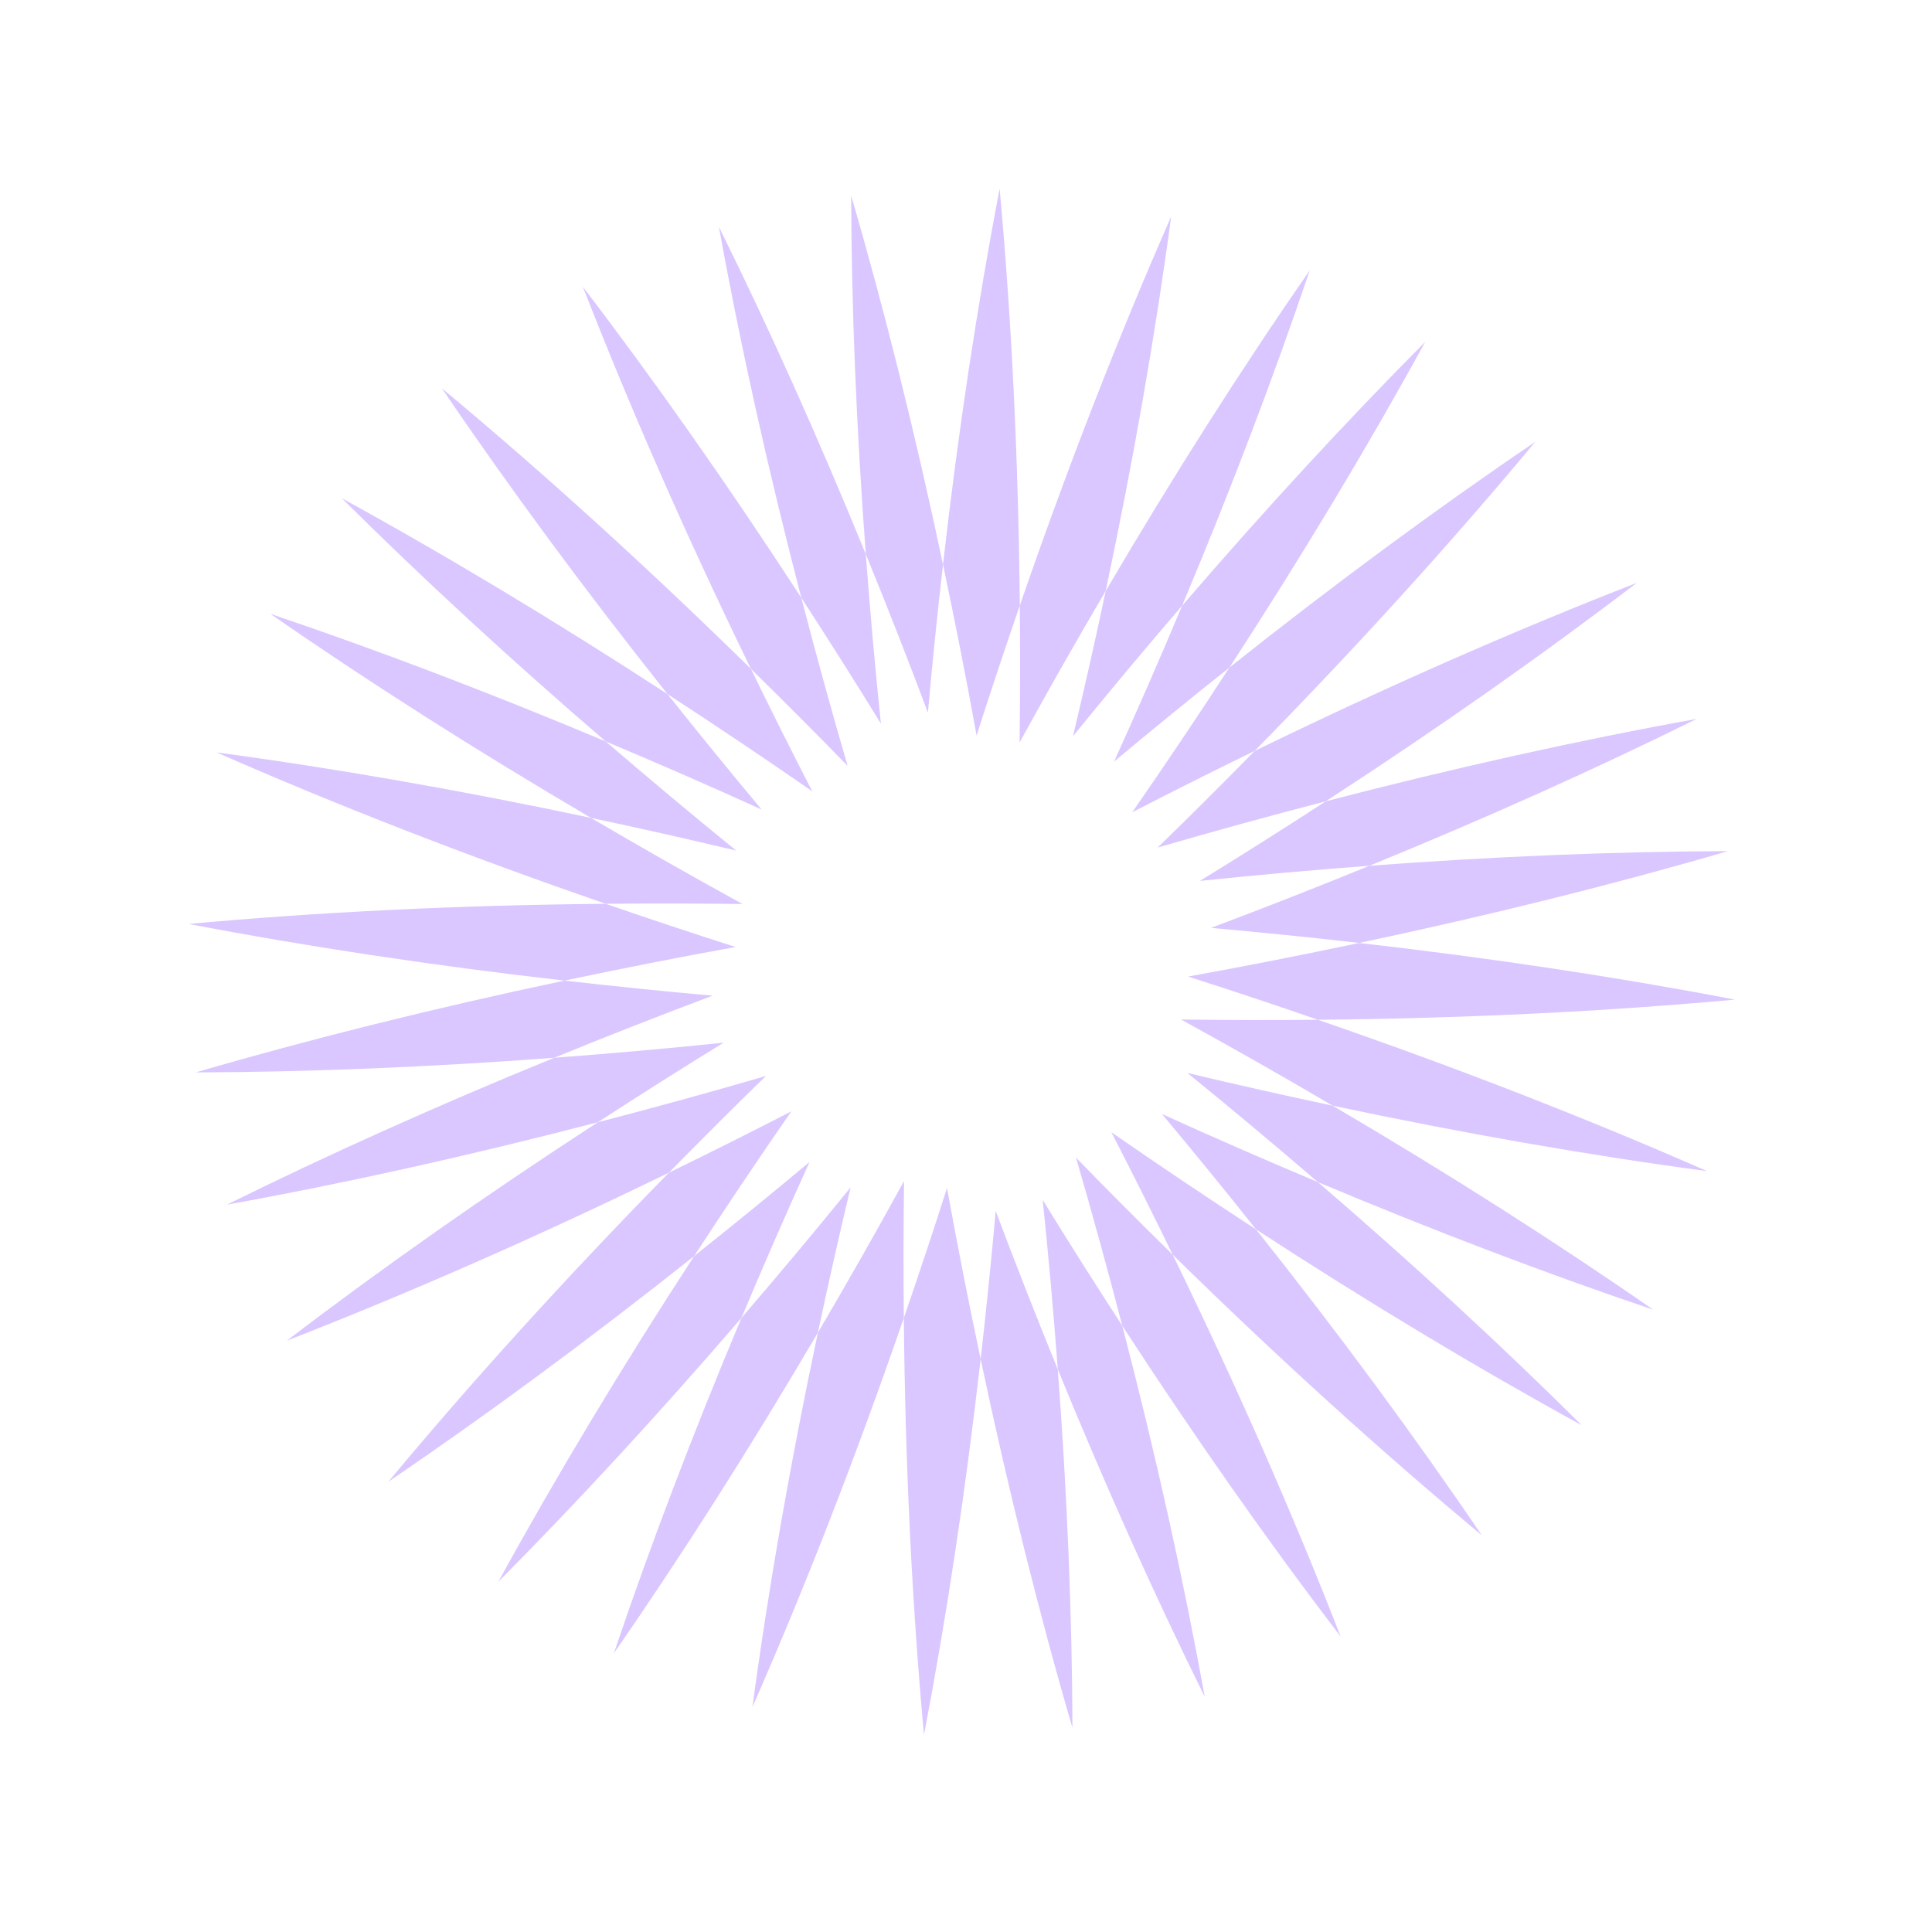
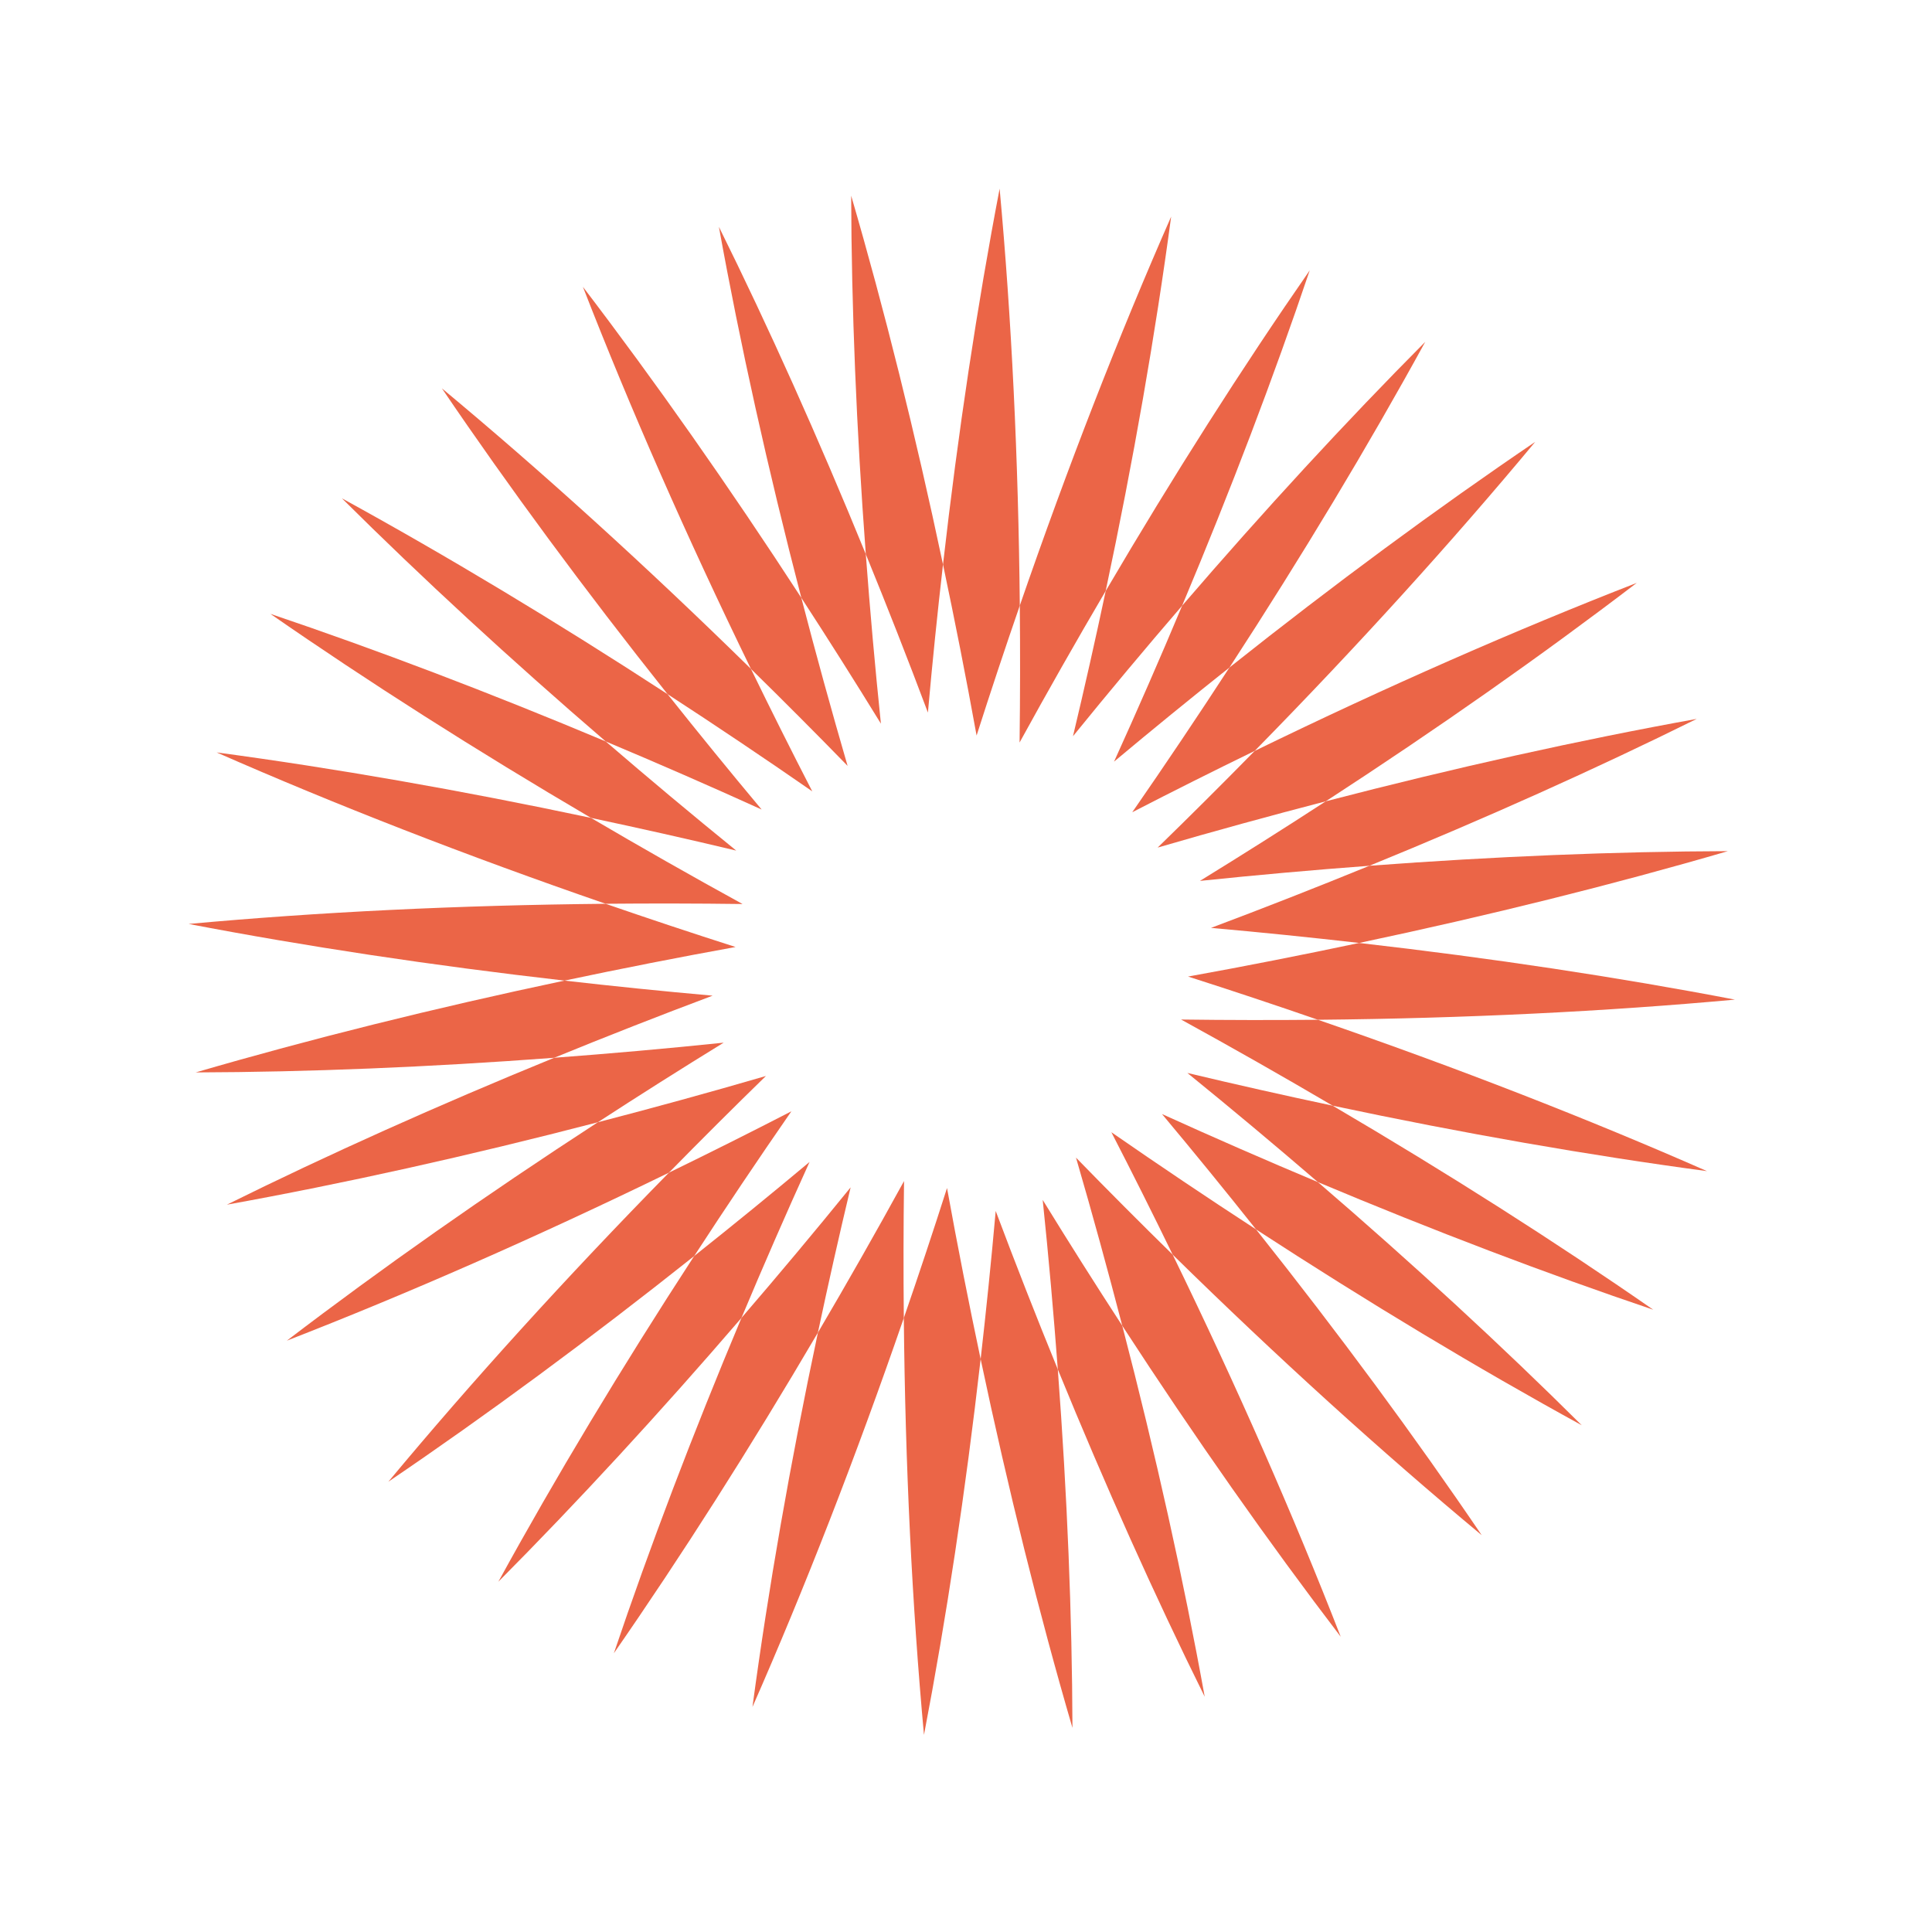
<svg xmlns="http://www.w3.org/2000/svg" version="1.1" viewBox="0 0 128 128">
  <g transform="matrix(0.8046875,0,0,0.8046875,12.22158,12.22045)">
    <svg viewBox="0 0 96 96" data-background-color="#db3d96" preserveAspectRatio="xMidYMid meet" height="128" width="128">
      <g id="tight-bounds" transform="matrix(1,0,0,1,0.2595,0.2605554)">
        <svg viewBox="0 0 95.481 95.479" height="95.479" width="95.481">
          <g>
            <svg viewBox="0 0 95.481 95.479" height="95.479" width="95.481">
              <g>
                <svg viewBox="0 0 95.481 95.479" height="95.479" width="95.481">
                  <g id="textblocktransform">
                    <svg viewBox="0 0 95.481 95.479" height="95.479" width="95.481" id="textblock">
                      <g>
                        <svg viewBox="0 0 95.481 95.479" height="95.479" width="95.481">
                          <g>
                            <svg viewBox="0 0 95.481 95.479" height="95.479" width="95.481">
                              <g>
                                <svg version="1.0" x="0" y="0" viewBox="4.764 3.721 90.471 90.469" enable-background="new 0 0 100 100" xml:space="preserve" height="95.479" width="95.481" class="icon-icon-0" data-fill-palette-color="accent" id="icon-0">
-                                   <path d="M32.864 61.293C26.817 67.455 21.307 73.536 16.449 79.376 22.203 75.474 28.21 71.046 34.341 66.173A346 346 0 0 1 40.028 57.705 349 349 0 0 1 32.864 61.293" fill="#dac7ff" data-fill-palette-color="accent" />
-                                   <path d="M26.151 54.572C19.323 57.362 12.898 60.247 7 63.167 13.839 61.932 21.127 60.315 28.704 58.345A345 345 0 0 1 36.067 53.688C32.703 54.038 29.4 54.328 26.151 54.572" fill="#dac7ff" data-fill-palette-color="accent" />
-                                   <path d="M62.891 28.12C65.747 21.32 68.251 14.737 70.357 8.5 66.394 14.21 62.384 20.507 58.42 27.258A344 344 0 0 1 56.505 35.758 343 343 0 0 1 62.891 28.12" fill="#dac7ff" data-fill-palette-color="accent" />
-                                   <path d="M37.108 69.79C34.252 76.592 31.748 83.176 29.643 89.412 33.606 83.701 37.616 77.404 41.58 70.653A344 344 0 0 1 43.495 62.154 343 343 0 0 1 37.108 69.791" fill="#dac7ff" data-fill-palette-color="accent" />
-                                   <path d="M53.393 28.114C53.312 19.482 52.908 11.285 52.213 3.721 50.904 10.549 49.787 17.927 48.9 25.708 49.589 28.974 50.249 32.308 50.865 35.718A351 351 0 0 1 53.393 28.113" fill="#dac7ff" data-fill-palette-color="accent" />
-                                   <path d="M29.16 45.562C20.525 45.644 12.33 46.047 4.764 46.742 11.593 48.052 18.972 49.168 26.753 50.057A344 344 0 0 1 36.763 48.091 349 349 0 0 1 29.158 45.562" fill="#dac7ff" data-fill-palette-color="accent" />
-                                   <path d="M44.383 25.107C41.593 18.279 38.71 11.853 35.788 5.954 37.024 12.794 38.641 20.082 40.611 27.66A344 344 0 0 1 45.267 35.023 343 343 0 0 1 44.383 25.107" fill="#dac7ff" data-fill-palette-color="accent" />
-                                   <path d="M29.165 36.063C22.365 33.207 15.78 30.703 9.545 28.598 15.255 32.56 21.55 36.57 28.303 40.536 31.098 41.13 33.93 41.765 36.802 42.45A343 343 0 0 1 29.165 36.063" fill="#dac7ff" data-fill-palette-color="accent" />
-                                   <path d="M37.662 31.818C31.5 25.772 25.42 20.262 19.58 15.404 23.482 21.158 27.91 27.165 32.783 33.296A346 346 0 0 1 41.25 38.983 349 349 0 0 1 37.662 31.818" fill="#dac7ff" data-fill-palette-color="accent" />
-                                   <path d="M70.835 61.847C77.635 64.703 84.22 67.207 90.455 69.313 84.745 65.35 78.45 61.339 71.697 57.374A345 345 0 0 1 63.198 55.46 343 343 0 0 1 70.835 61.847" fill="#dac7ff" data-fill-palette-color="accent" />
-                                   <path d="M73.849 43.338C80.677 40.55 87.103 37.664 93 34.744 86.161 35.979 78.873 37.596 71.296 39.566A345 345 0 0 1 63.933 44.223 343 343 0 0 1 73.849 43.338" fill="#dac7ff" data-fill-palette-color="accent" />
-                                   <path d="M70.842 52.349C79.474 52.267 87.67 51.864 95.235 51.169 88.407 49.859 81.028 48.743 73.248 47.854 69.982 48.544 66.648 49.204 63.238 49.82 65.82 50.645 68.353 51.49 70.842 52.35" fill="#dac7ff" data-fill-palette-color="accent" />
-                                   <path d="M62.338 66.091C68.5 72.138 74.58 77.648 80.42 82.506 76.518 76.753 72.09 70.746 67.217 64.615A346 346 0 0 1 58.75 58.927 349 349 0 0 1 62.338 66.091" fill="#dac7ff" data-fill-palette-color="accent" />
-                                   <path d="M46.607 69.797C46.689 78.43 47.092 86.625 47.787 94.19 49.096 87.362 50.213 79.983 51.102 72.203 50.412 68.937 49.752 65.603 49.135 62.193A349 349 0 0 1 46.607 69.798" fill="#dac7ff" data-fill-palette-color="accent" />
-                                   <path d="M55.617 72.804C58.407 79.632 61.291 86.058 64.212 91.957 62.976 85.117 61.359 77.829 59.389 70.25A345 345 0 0 1 54.733 62.888C55.083 66.252 55.373 69.556 55.617 72.804" fill="#dac7ff" data-fill-palette-color="accent" />
-                                   <path d="M67.137 36.617C73.183 30.456 78.693 24.375 83.55 18.535 77.797 22.437 71.79 26.865 65.659 31.738A346 346 0 0 1 59.973 40.206 349 349 0 0 1 67.137 36.617" fill="#dac7ff" data-fill-palette-color="accent" />
-                                   <path d="M65.66 31.738C69.93 25.177 73.775 18.778 77.116 12.683 72.477 17.351 67.703 22.53 62.891 28.121A343 343 0 0 1 58.908 37.244 345 345 0 0 1 65.659 31.738" fill="#dac7ff" data-fill-palette-color="accent" />
-                                   <path d="M73.248 47.854C80.908 46.234 88.152 44.429 94.824 42.482 88.242 42.502 81.204 42.787 73.849 43.338A343 343 0 0 1 64.58 46.973C67.52 47.233 70.409 47.53 73.248 47.853" fill="#dac7ff" data-fill-palette-color="accent" />
-                                   <path d="M61.461 42.273C64.788 41.303 68.065 40.406 71.296 39.566 77.862 35.298 83.966 31.006 89.492 26.786 82.412 29.542 74.898 32.839 67.137 36.618A349 349 0 0 1 61.46 42.273" fill="#dac7ff" data-fill-palette-color="accent" />
-                                   <path d="M53.38 36.127A341 341 0 0 1 58.418 27.258C60.044 19.598 61.325 12.245 62.249 5.355 59.191 12.308 56.21 19.953 53.393 28.114 53.418 30.747 53.416 33.417 53.38 36.127" fill="#dac7ff" data-fill-palette-color="accent" />
-                                   <path d="M48.899 25.708C47.279 18.048 45.474 10.804 43.527 4.132 43.546 10.714 43.832 17.752 44.383 25.107A343 343 0 0 1 48.017 34.375C48.278 31.435 48.574 28.547 48.9 25.708" fill="#dac7ff" data-fill-palette-color="accent" />
-                                   <path d="M32.783 33.296C26.22 29.024 19.823 25.179 13.728 21.837 18.395 26.477 23.574 31.252 29.165 36.063A343 343 0 0 1 38.288 40.047 345 345 0 0 1 32.783 33.296" fill="#dac7ff" data-fill-palette-color="accent" />
-                                   <path d="M56.682 60.416C57.652 63.743 58.549 67.02 59.389 70.25 63.657 76.817 67.95 82.92 72.17 88.447 69.414 81.367 66.117 73.853 62.338 66.091A349 349 0 0 1 56.682 60.416" fill="#dac7ff" data-fill-palette-color="accent" />
-                                   <path d="M51.102 72.203C52.72 79.863 54.526 87.107 56.474 93.779 56.454 87.197 56.168 80.159 55.617 72.804A343 343 0 0 1 51.983 63.536C51.722 66.476 51.426 69.364 51.102 72.203" fill="#dac7ff" data-fill-palette-color="accent" />
-                                   <path d="M67.217 64.615C73.78 68.887 80.177 72.732 86.272 76.073 81.605 71.433 76.426 66.658 70.835 61.847A343 343 0 0 1 61.712 57.863 345 345 0 0 1 67.217 64.615" fill="#dac7ff" data-fill-palette-color="accent" />
-                                   <path d="M46.621 61.784A346 346 0 0 1 41.581 70.653C39.956 78.313 38.675 85.666 37.751 92.556 40.809 85.603 43.79 77.958 46.607 69.797A350 350 0 0 1 46.62 61.784" fill="#dac7ff" data-fill-palette-color="accent" />
-                                   <path d="M70.842 52.349C68.209 52.373 65.539 52.37 62.829 52.334A347 347 0 0 1 71.697 57.374C79.358 59 86.71 60.281 93.601 61.205 86.647 58.146 79.002 55.165 70.84 52.35" fill="#dac7ff" data-fill-palette-color="accent" />
-                                   <path d="M43.318 37.494A347 347 0 0 1 40.61 27.66C36.343 21.094 32.05 14.99 27.83 9.463 30.585 16.543 33.882 24.057 37.661 31.818A349 349 0 0 1 43.319 37.494" fill="#dac7ff" data-fill-palette-color="accent" />
-                                   <path d="M26.753 50.057C19.093 51.676 11.848 53.482 5.176 55.429 11.758 55.409 18.796 55.124 26.151 54.572A343 343 0 0 1 35.42 50.938C32.48 50.678 29.59 50.381 26.753 50.057" fill="#dac7ff" data-fill-palette-color="accent" />
-                                   <path d="M34.34 66.173C30.07 72.734 26.225 79.133 22.884 85.228 27.523 80.56 32.297 75.382 37.108 69.791A342 342 0 0 1 41.092 60.667 345 345 0 0 1 34.341 66.173" fill="#dac7ff" data-fill-palette-color="accent" />
-                                   <path d="M37.172 45.576A346 346 0 0 1 28.302 40.536C20.643 38.911 13.29 37.63 6.4 36.706 13.353 39.763 21 42.745 29.16 45.561 31.792 45.537 34.462 45.54 37.172 45.576" fill="#dac7ff" data-fill-palette-color="accent" />
-                                   <path d="M38.54 55.637C35.213 56.607 31.935 57.505 28.704 58.345 22.138 62.613 16.034 66.905 10.508 71.124 17.588 68.37 25.102 65.073 32.864 61.294A350 350 0 0 1 38.54 55.636" fill="#dac7ff" data-fill-palette-color="accent" />
+                                   <path d="M32.864 61.293C26.817 67.455 21.307 73.536 16.449 79.376 22.203 75.474 28.21 71.046 34.341 66.173A346 346 0 0 1 40.028 57.705 349 349 0 0 1 32.864 61.293" fill="hsl(11 80% 60%)" data-fill-palette-color="accent" />
+                                   <path d="M26.151 54.572C19.323 57.362 12.898 60.247 7 63.167 13.839 61.932 21.127 60.315 28.704 58.345A345 345 0 0 1 36.067 53.688C32.703 54.038 29.4 54.328 26.151 54.572" fill="hsl(11 80% 60%)" data-fill-palette-color="accent" />
+                                   <path d="M62.891 28.12C65.747 21.32 68.251 14.737 70.357 8.5 66.394 14.21 62.384 20.507 58.42 27.258A344 344 0 0 1 56.505 35.758 343 343 0 0 1 62.891 28.12" fill="hsl(11 80% 60%)" data-fill-palette-color="accent" />
+                                   <path d="M37.108 69.79C34.252 76.592 31.748 83.176 29.643 89.412 33.606 83.701 37.616 77.404 41.58 70.653A344 344 0 0 1 43.495 62.154 343 343 0 0 1 37.108 69.791" fill="hsl(11 80% 60%)" data-fill-palette-color="accent" />
+                                   <path d="M53.393 28.114C53.312 19.482 52.908 11.285 52.213 3.721 50.904 10.549 49.787 17.927 48.9 25.708 49.589 28.974 50.249 32.308 50.865 35.718A351 351 0 0 1 53.393 28.113" fill="hsl(11 80% 60%)" data-fill-palette-color="accent" />
+                                   <path d="M29.16 45.562C20.525 45.644 12.33 46.047 4.764 46.742 11.593 48.052 18.972 49.168 26.753 50.057A344 344 0 0 1 36.763 48.091 349 349 0 0 1 29.158 45.562" fill="hsl(11 80% 60%)" data-fill-palette-color="accent" />
+                                   <path d="M44.383 25.107C41.593 18.279 38.71 11.853 35.788 5.954 37.024 12.794 38.641 20.082 40.611 27.66A344 344 0 0 1 45.267 35.023 343 343 0 0 1 44.383 25.107" fill="hsl(11 80% 60%)" data-fill-palette-color="accent" />
+                                   <path d="M29.165 36.063C22.365 33.207 15.78 30.703 9.545 28.598 15.255 32.56 21.55 36.57 28.303 40.536 31.098 41.13 33.93 41.765 36.802 42.45A343 343 0 0 1 29.165 36.063" fill="hsl(11 80% 60%)" data-fill-palette-color="accent" />
+                                   <path d="M37.662 31.818C31.5 25.772 25.42 20.262 19.58 15.404 23.482 21.158 27.91 27.165 32.783 33.296A346 346 0 0 1 41.25 38.983 349 349 0 0 1 37.662 31.818" fill="hsl(11 80% 60%)" data-fill-palette-color="accent" />
+                                   <path d="M70.835 61.847C77.635 64.703 84.22 67.207 90.455 69.313 84.745 65.35 78.45 61.339 71.697 57.374A345 345 0 0 1 63.198 55.46 343 343 0 0 1 70.835 61.847" fill="hsl(11 80% 60%)" data-fill-palette-color="accent" />
+                                   <path d="M73.849 43.338C80.677 40.55 87.103 37.664 93 34.744 86.161 35.979 78.873 37.596 71.296 39.566A345 345 0 0 1 63.933 44.223 343 343 0 0 1 73.849 43.338" fill="hsl(11 80% 60%)" data-fill-palette-color="accent" />
+                                   <path d="M70.842 52.349C79.474 52.267 87.67 51.864 95.235 51.169 88.407 49.859 81.028 48.743 73.248 47.854 69.982 48.544 66.648 49.204 63.238 49.82 65.82 50.645 68.353 51.49 70.842 52.35" fill="hsl(11 80% 60%)" data-fill-palette-color="accent" />
+                                   <path d="M62.338 66.091C68.5 72.138 74.58 77.648 80.42 82.506 76.518 76.753 72.09 70.746 67.217 64.615A346 346 0 0 1 58.75 58.927 349 349 0 0 1 62.338 66.091" fill="hsl(11 80% 60%)" data-fill-palette-color="accent" />
+                                   <path d="M46.607 69.797C46.689 78.43 47.092 86.625 47.787 94.19 49.096 87.362 50.213 79.983 51.102 72.203 50.412 68.937 49.752 65.603 49.135 62.193A349 349 0 0 1 46.607 69.798" fill="hsl(11 80% 60%)" data-fill-palette-color="accent" />
+                                   <path d="M55.617 72.804C58.407 79.632 61.291 86.058 64.212 91.957 62.976 85.117 61.359 77.829 59.389 70.25A345 345 0 0 1 54.733 62.888C55.083 66.252 55.373 69.556 55.617 72.804" fill="hsl(11 80% 60%)" data-fill-palette-color="accent" />
+                                   <path d="M67.137 36.617C73.183 30.456 78.693 24.375 83.55 18.535 77.797 22.437 71.79 26.865 65.659 31.738A346 346 0 0 1 59.973 40.206 349 349 0 0 1 67.137 36.617" fill="hsl(11 80% 60%)" data-fill-palette-color="accent" />
+                                   <path d="M65.66 31.738C69.93 25.177 73.775 18.778 77.116 12.683 72.477 17.351 67.703 22.53 62.891 28.121A343 343 0 0 1 58.908 37.244 345 345 0 0 1 65.659 31.738" fill="hsl(11 80% 60%)" data-fill-palette-color="accent" />
+                                   <path d="M73.248 47.854C80.908 46.234 88.152 44.429 94.824 42.482 88.242 42.502 81.204 42.787 73.849 43.338A343 343 0 0 1 64.58 46.973C67.52 47.233 70.409 47.53 73.248 47.853" fill="hsl(11 80% 60%)" data-fill-palette-color="accent" />
+                                   <path d="M61.461 42.273C64.788 41.303 68.065 40.406 71.296 39.566 77.862 35.298 83.966 31.006 89.492 26.786 82.412 29.542 74.898 32.839 67.137 36.618A349 349 0 0 1 61.46 42.273" fill="hsl(11 80% 60%)" data-fill-palette-color="accent" />
+                                   <path d="M53.38 36.127A341 341 0 0 1 58.418 27.258C60.044 19.598 61.325 12.245 62.249 5.355 59.191 12.308 56.21 19.953 53.393 28.114 53.418 30.747 53.416 33.417 53.38 36.127" fill="hsl(11 80% 60%)" data-fill-palette-color="accent" />
+                                   <path d="M48.899 25.708C47.279 18.048 45.474 10.804 43.527 4.132 43.546 10.714 43.832 17.752 44.383 25.107A343 343 0 0 1 48.017 34.375C48.278 31.435 48.574 28.547 48.9 25.708" fill="hsl(11 80% 60%)" data-fill-palette-color="accent" />
+                                   <path d="M32.783 33.296C26.22 29.024 19.823 25.179 13.728 21.837 18.395 26.477 23.574 31.252 29.165 36.063A343 343 0 0 1 38.288 40.047 345 345 0 0 1 32.783 33.296" fill="hsl(11 80% 60%)" data-fill-palette-color="accent" />
+                                   <path d="M56.682 60.416C57.652 63.743 58.549 67.02 59.389 70.25 63.657 76.817 67.95 82.92 72.17 88.447 69.414 81.367 66.117 73.853 62.338 66.091A349 349 0 0 1 56.682 60.416" fill="hsl(11 80% 60%)" data-fill-palette-color="accent" />
+                                   <path d="M51.102 72.203C52.72 79.863 54.526 87.107 56.474 93.779 56.454 87.197 56.168 80.159 55.617 72.804A343 343 0 0 1 51.983 63.536C51.722 66.476 51.426 69.364 51.102 72.203" fill="hsl(11 80% 60%)" data-fill-palette-color="accent" />
+                                   <path d="M67.217 64.615C73.78 68.887 80.177 72.732 86.272 76.073 81.605 71.433 76.426 66.658 70.835 61.847A343 343 0 0 1 61.712 57.863 345 345 0 0 1 67.217 64.615" fill="hsl(11 80% 60%)" data-fill-palette-color="accent" />
+                                   <path d="M46.621 61.784A346 346 0 0 1 41.581 70.653C39.956 78.313 38.675 85.666 37.751 92.556 40.809 85.603 43.79 77.958 46.607 69.797A350 350 0 0 1 46.62 61.784" fill="hsl(11 80% 60%)" data-fill-palette-color="accent" />
+                                   <path d="M70.842 52.349C68.209 52.373 65.539 52.37 62.829 52.334A347 347 0 0 1 71.697 57.374C79.358 59 86.71 60.281 93.601 61.205 86.647 58.146 79.002 55.165 70.84 52.35" fill="hsl(11 80% 60%)" data-fill-palette-color="accent" />
+                                   <path d="M43.318 37.494A347 347 0 0 1 40.61 27.66C36.343 21.094 32.05 14.99 27.83 9.463 30.585 16.543 33.882 24.057 37.661 31.818A349 349 0 0 1 43.319 37.494" fill="hsl(11 80% 60%)" data-fill-palette-color="accent" />
+                                   <path d="M26.753 50.057C19.093 51.676 11.848 53.482 5.176 55.429 11.758 55.409 18.796 55.124 26.151 54.572A343 343 0 0 1 35.42 50.938C32.48 50.678 29.59 50.381 26.753 50.057" fill="hsl(11 80% 60%)" data-fill-palette-color="accent" />
+                                   <path d="M34.34 66.173C30.07 72.734 26.225 79.133 22.884 85.228 27.523 80.56 32.297 75.382 37.108 69.791A342 342 0 0 1 41.092 60.667 345 345 0 0 1 34.341 66.173" fill="hsl(11 80% 60%)" data-fill-palette-color="accent" />
+                                   <path d="M37.172 45.576A346 346 0 0 1 28.302 40.536C20.643 38.911 13.29 37.63 6.4 36.706 13.353 39.763 21 42.745 29.16 45.561 31.792 45.537 34.462 45.54 37.172 45.576" fill="hsl(11 80% 60%)" data-fill-palette-color="accent" />
+                                   <path d="M38.54 55.637C35.213 56.607 31.935 57.505 28.704 58.345 22.138 62.613 16.034 66.905 10.508 71.124 17.588 68.37 25.102 65.073 32.864 61.294A350 350 0 0 1 38.54 55.636" fill="hsl(11 80% 60%)" data-fill-palette-color="accent" />
                                </svg>
                              </g>
                            </svg>
                          </g>
                        </svg>
                      </g>
                    </svg>
                  </g>
                </svg>
              </g>
            </svg>
          </g>
          <defs />
        </svg>
        <rect width="95.481" height="95.479" fill="none" stroke="none" visibility="hidden" />
      </g>
    </svg>
  </g>
</svg>
